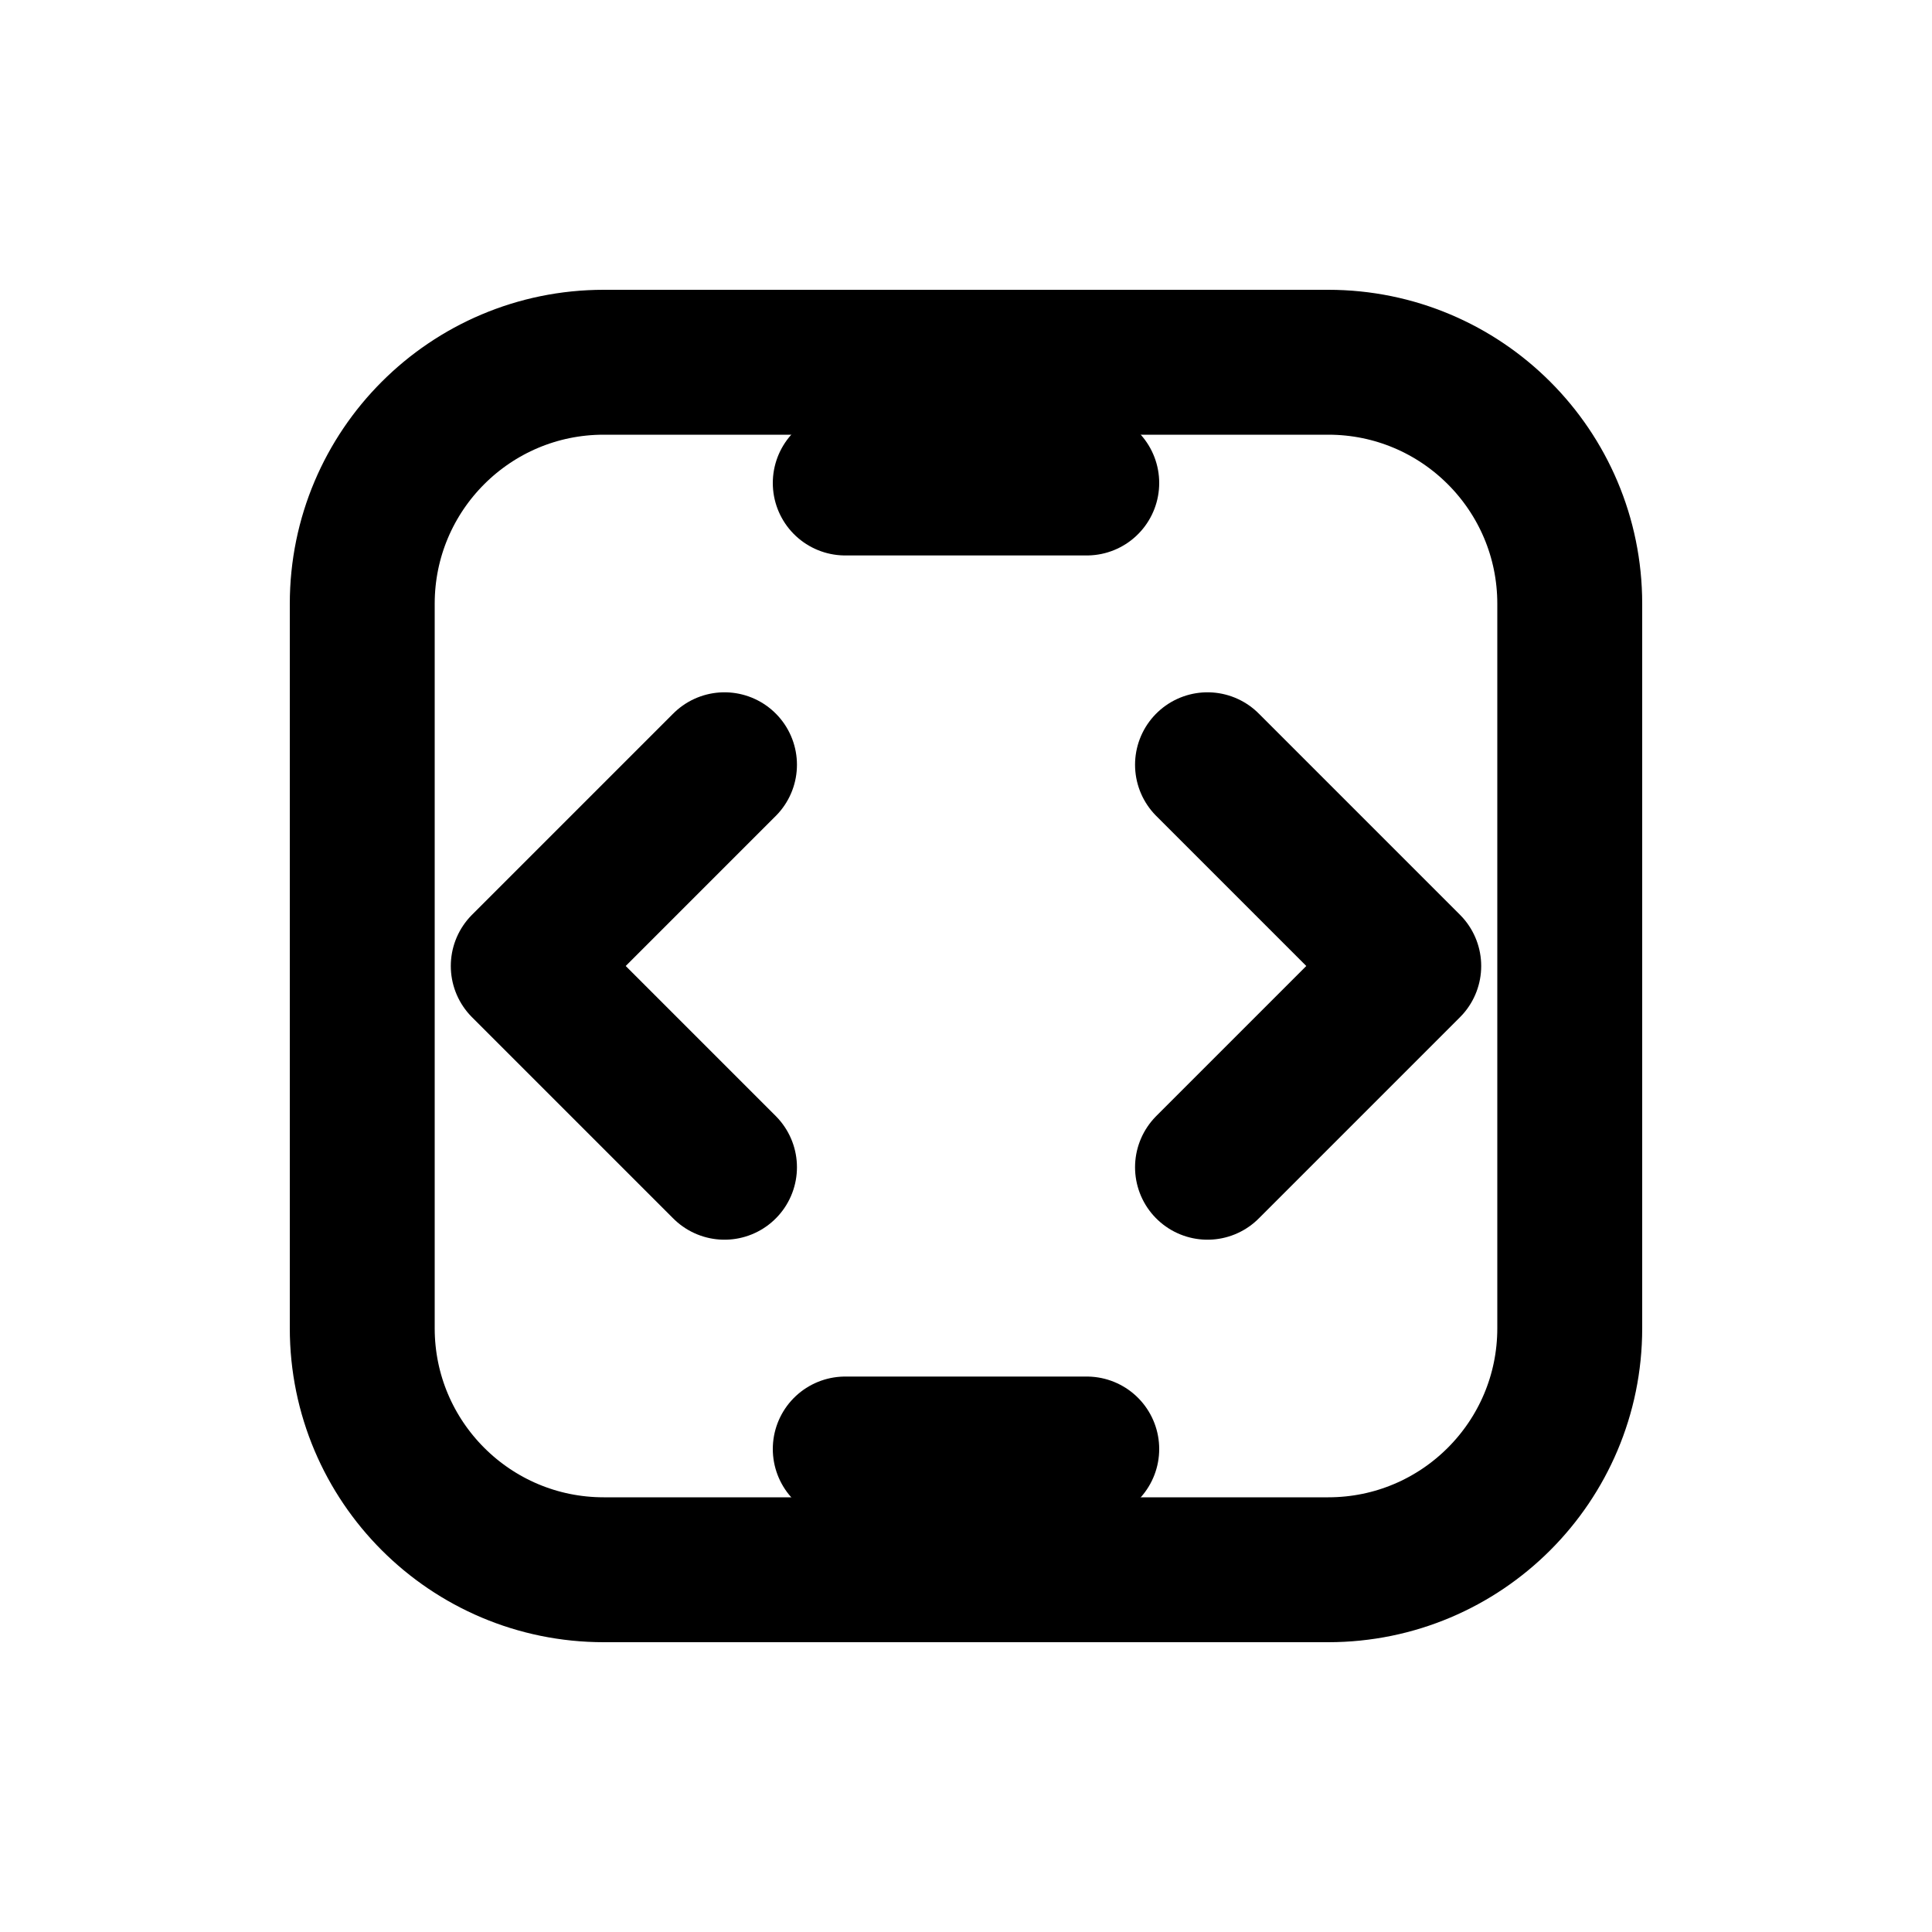
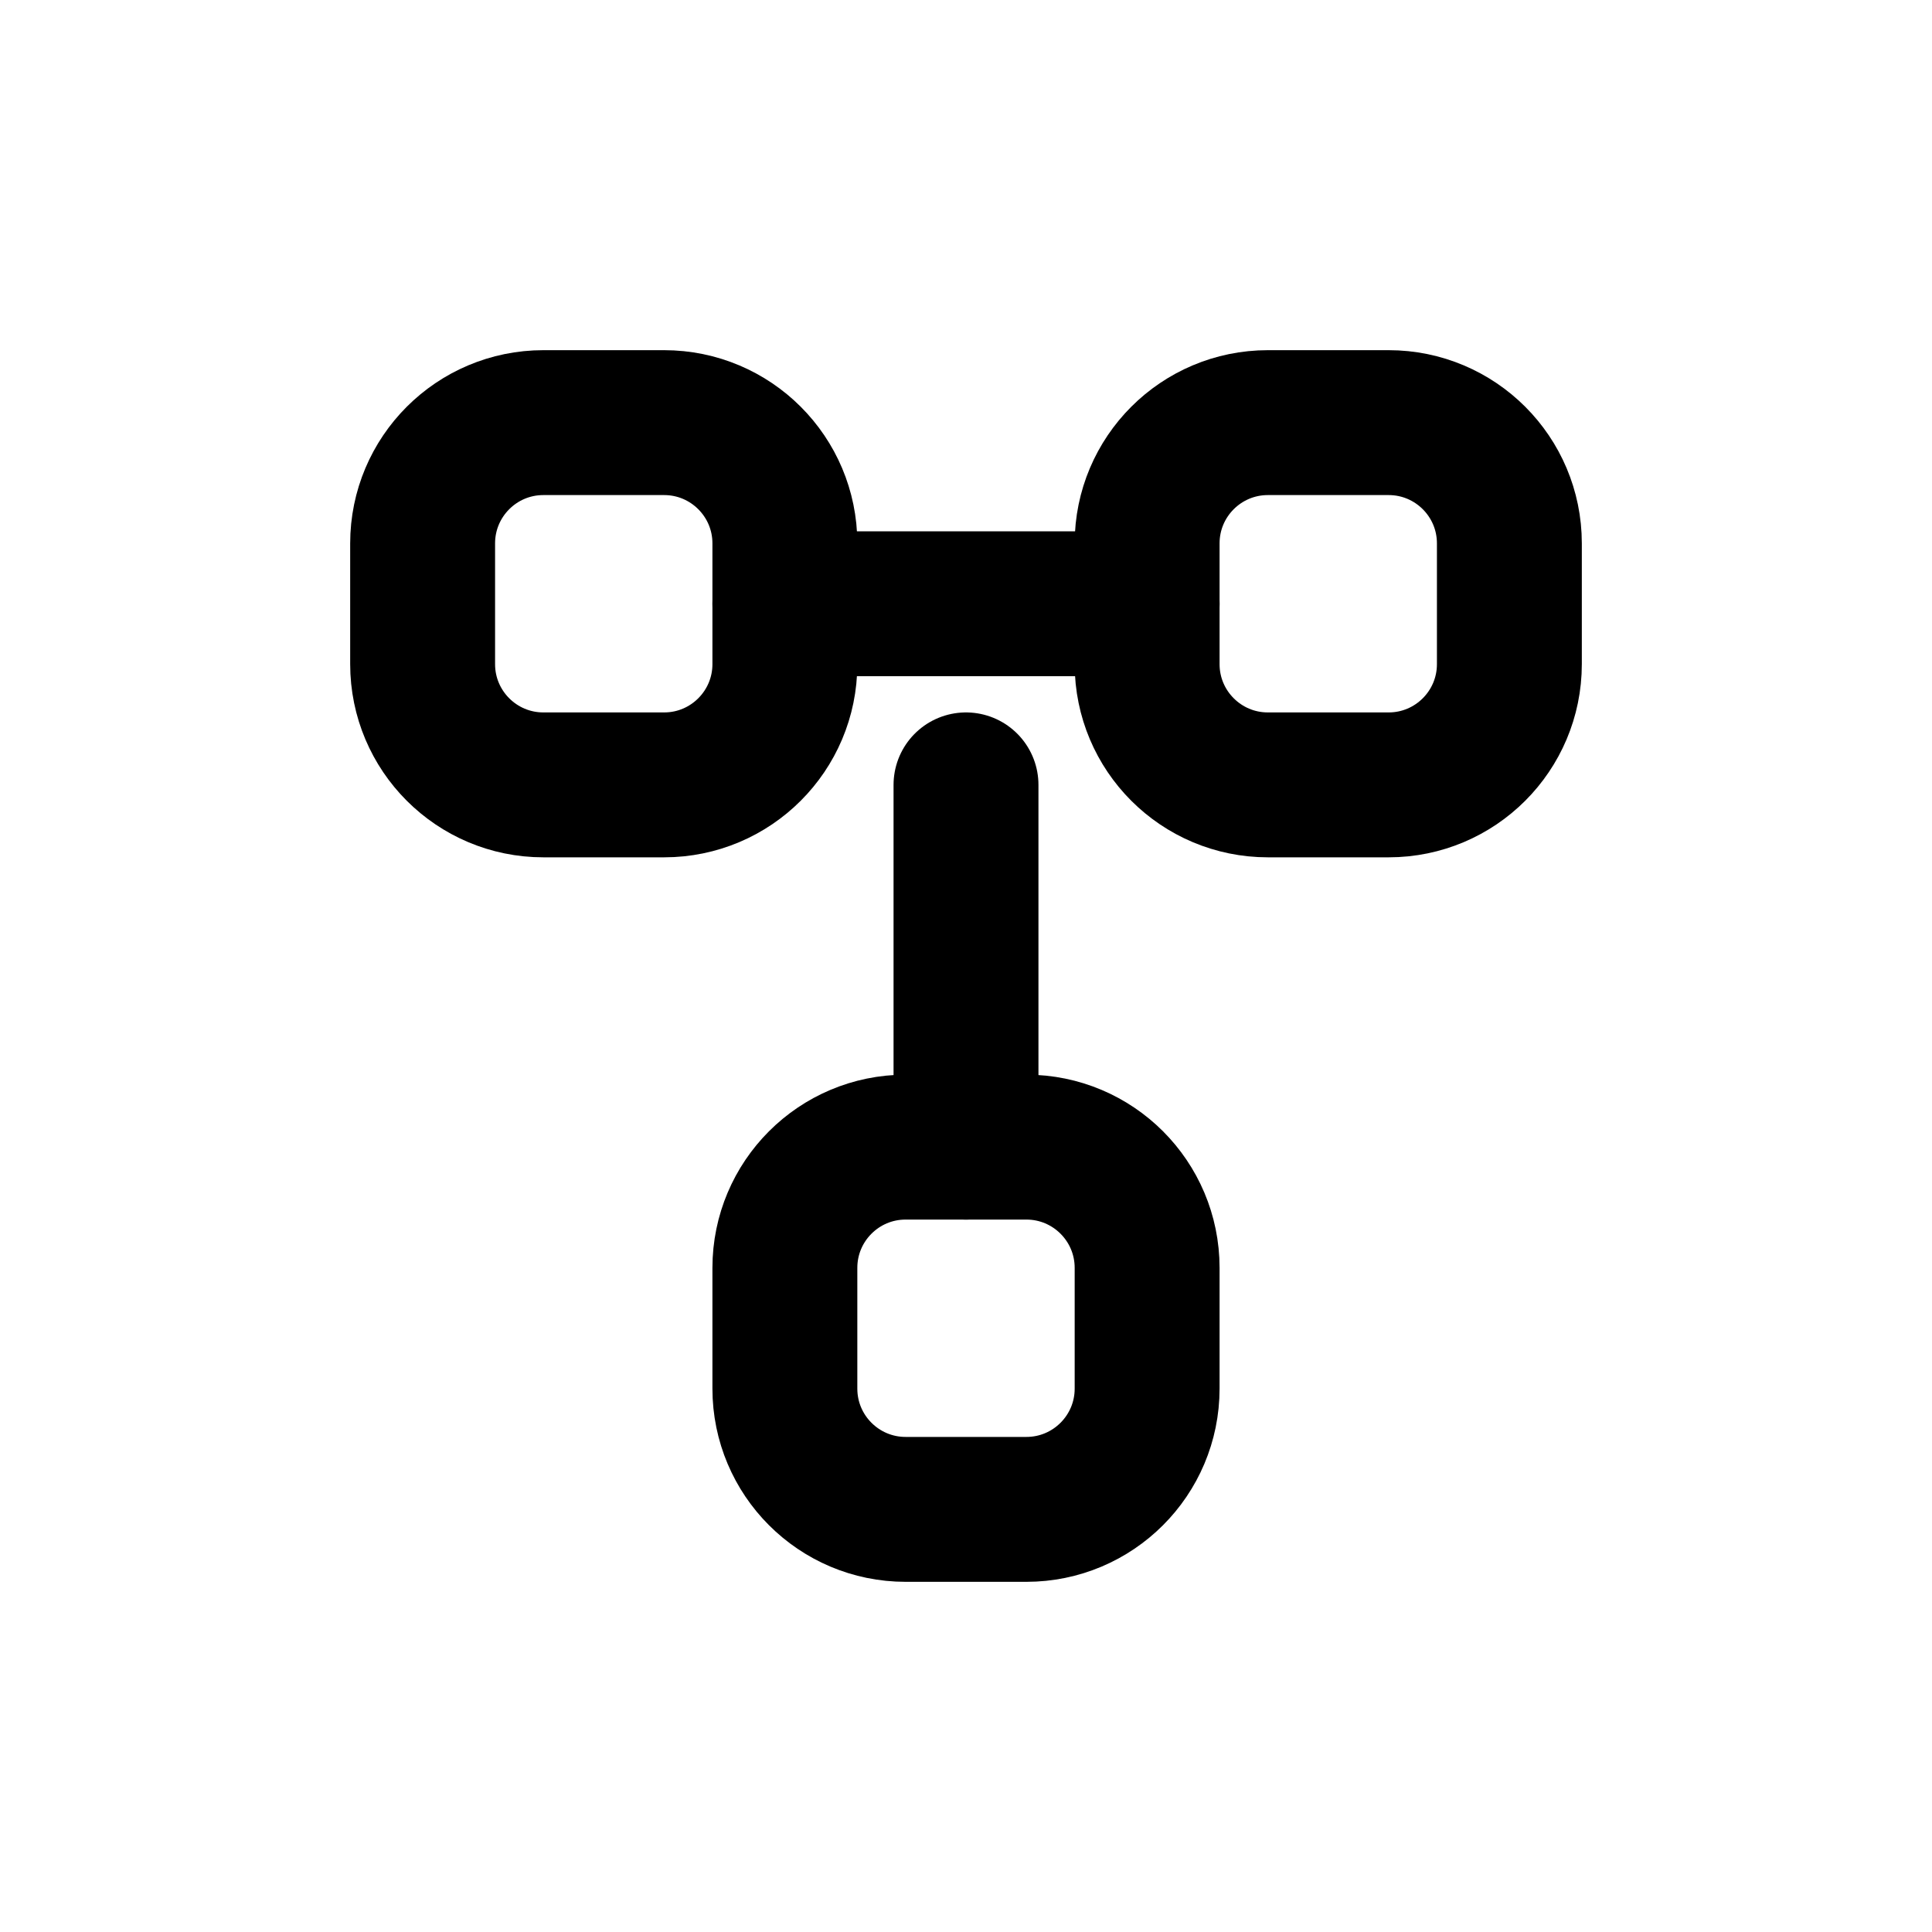
<svg xmlns="http://www.w3.org/2000/svg" viewBox="0 0 24 24" fill="none">
-   <path d="M9 9.5L6.5 12L9 14.5" stroke="currentColor" stroke-width="1.8" stroke-linecap="round" stroke-linejoin="round" />
-   <path d="M15 9.5L17.5 12L15 14.5" stroke="currentColor" stroke-width="1.8" stroke-linecap="round" stroke-linejoin="round" />
-   <path d="M10.5 18H13.5" stroke="currentColor" stroke-width="1.8" stroke-linecap="round" />
-   <path d="M10.5 6H13.5" stroke="currentColor" stroke-width="1.8" stroke-linecap="round" />
-   <rect x="4.5" y="4.5" width="15" height="15" rx="3" stroke="currentColor" stroke-width="1.8" />
+   <rect x="5.25" y="5.25" width="4.5" height="4.5" rx="1.5" stroke="currentColor" stroke-width="1.8" />
+   <rect x="14.25" y="5.25" width="4.5" height="4.5" rx="1.5" stroke="currentColor" stroke-width="1.8" />
+   <rect x="9.75" y="14.25" width="4.5" height="4.5" rx="1.5" stroke="currentColor" stroke-width="1.8" />
+   <path d="M9.75 7.5H14.25" stroke="currentColor" stroke-width="1.8" stroke-linecap="round" />
+   <path d="M12 9.75V14.25" stroke="currentColor" stroke-width="1.8" stroke-linecap="round" />
</svg>
